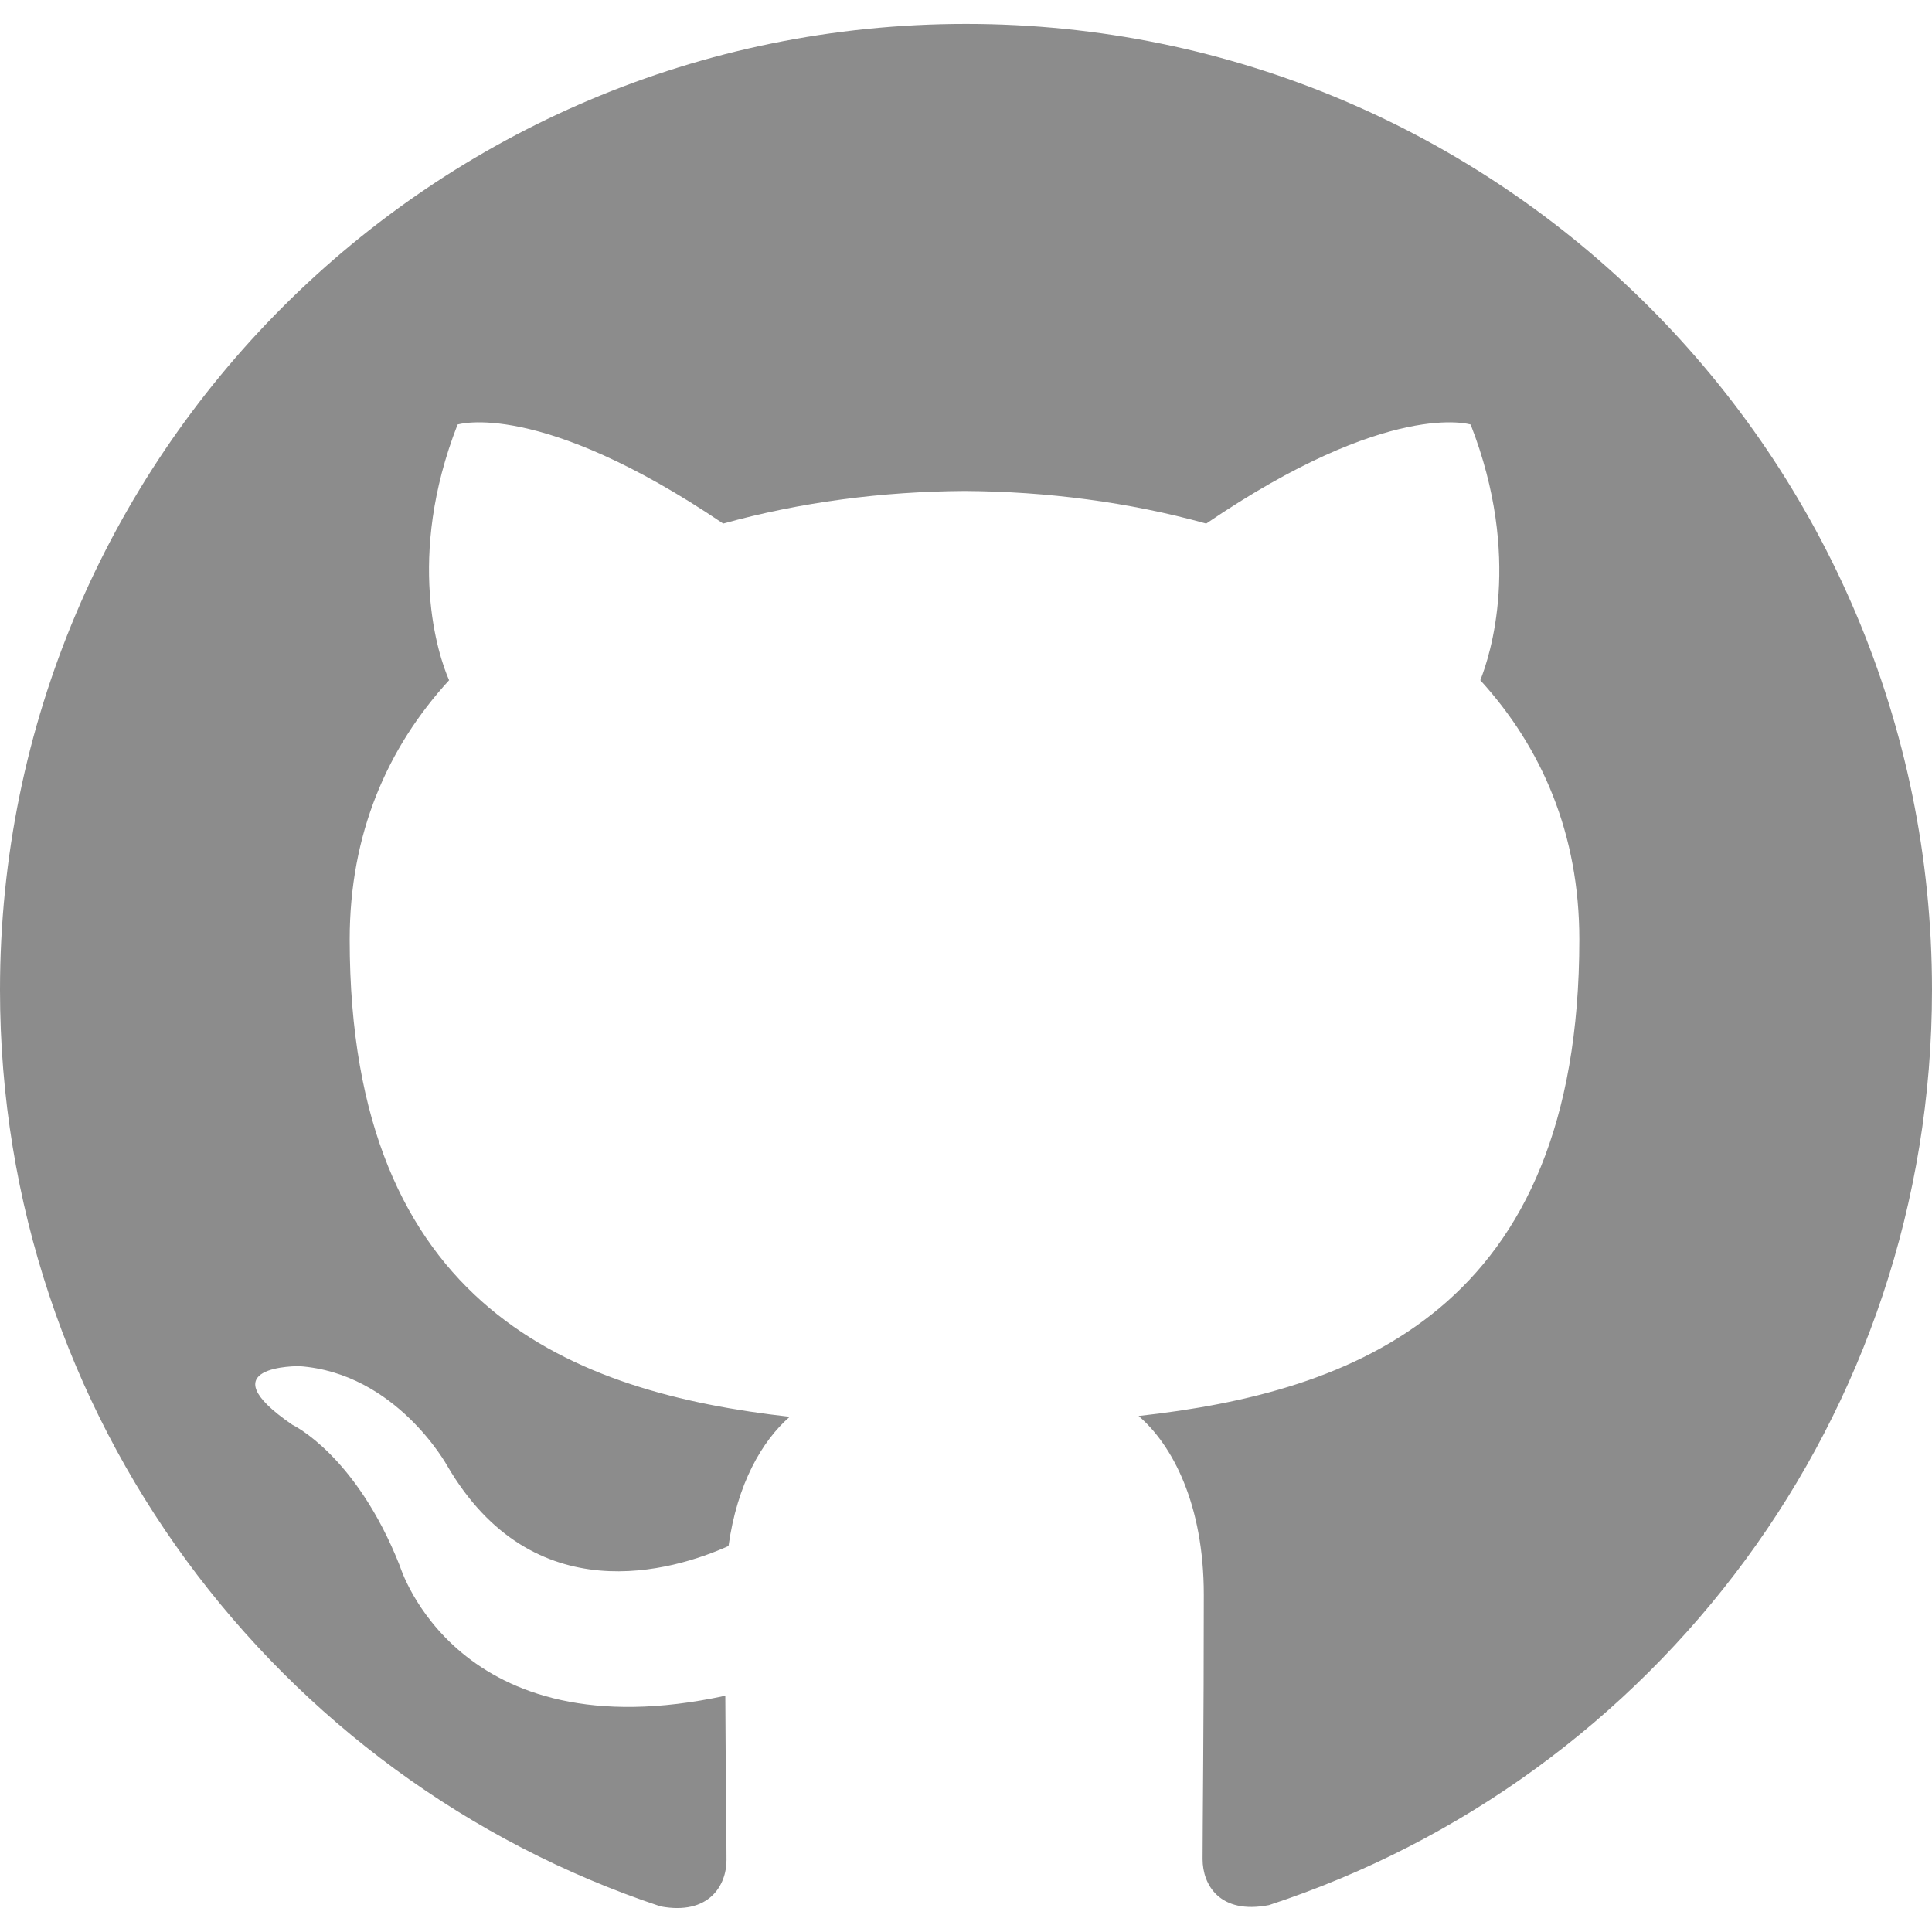
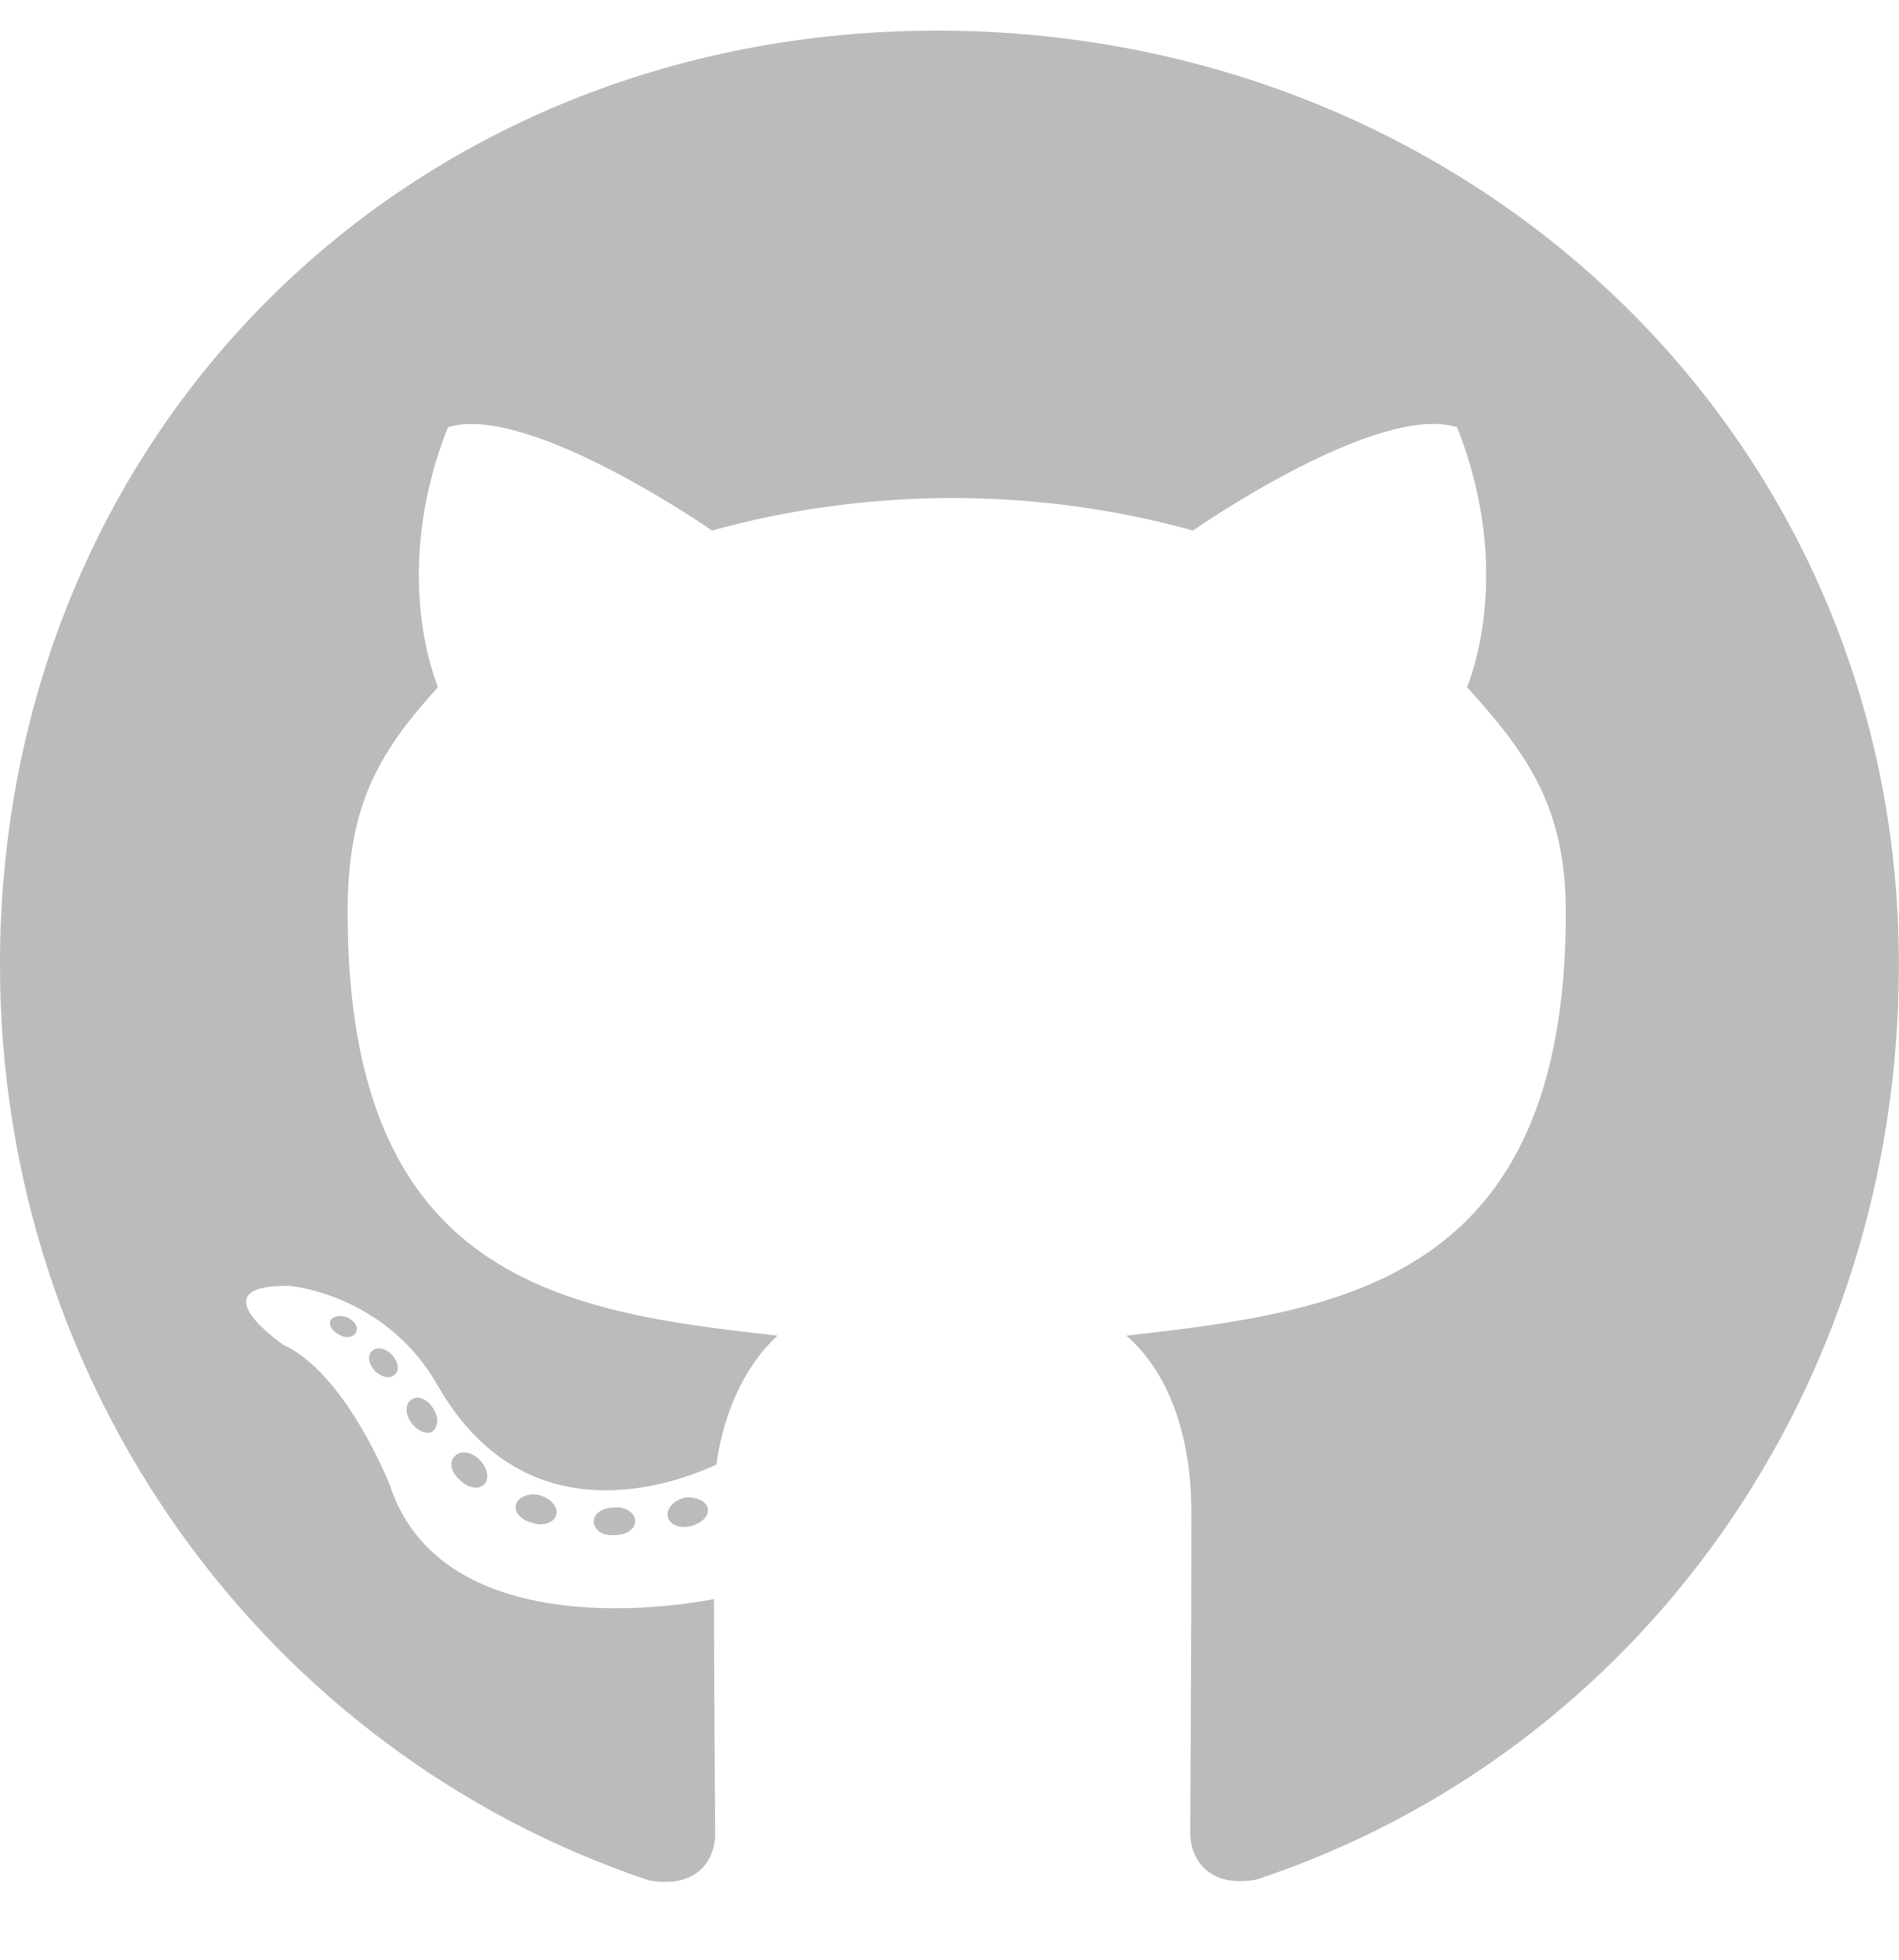
- <svg xmlns="http://www.w3.org/2000/svg" aria-labelledby="title" role="img" viewBox="0 0 24 24" fill-rule="evenodd" clip-rule="evenodd" stroke-linejoin="round" stroke-miterlimit="1.414">
-   <path fill="#8C8C8C" d="M12 .297c-6.63 0-12 5.373-12 12 0 5.303 3.438 9.8 8.205 11.385.6.113.82-.258.82-.577 0-.285-.01-1.04-.015-2.04-3.338.724-4.042-1.61-4.042-1.61C4.422 18.07 3.633 17.7 3.633 17.7c-1.087-.744.084-.729.084-.729 1.205.084 1.838 1.236 1.838 1.236 1.07 1.835 2.809 1.305 3.495.998.108-.776.417-1.305.76-1.605-2.665-.3-5.466-1.332-5.466-5.93 0-1.31.465-2.38 1.235-3.22-.135-.303-.54-1.523.105-3.176 0 0 1.005-.322 3.3 1.23.96-.267 1.98-.399 3-.405 1.02.006 2.04.138 3 .405 2.28-1.552 3.285-1.23 3.285-1.23.645 1.653.24 2.873.12 3.176.765.84 1.23 1.91 1.23 3.22 0 4.61-2.805 5.625-5.475 5.92.42.36.81 1.096.81 2.22 0 1.606-.015 2.896-.015 3.286 0 .315.21.69.825.57C20.565 22.092 24 17.592 24 12.297c0-6.627-5.373-12-12-12" />
+ <svg xmlns="http://www.w3.org/2000/svg" viewBox="0 0 496 512">
+   <path fill="#bbbbbb" d="M165.9 397.4c0 2-2.3 3.6-5.2 3.6-3.3.3-5.6-1.3-5.6-3.6 0-2 2.3-3.6 5.2-3.6 3-.3 5.6 1.3 5.6 3.6zm-31.1-4.5c-.7 2 1.3 4.3 4.3 4.9 2.6 1 5.6 0 6.2-2s-1.3-4.3-4.3-5.2c-2.6-.7-5.5.3-6.2 2.3zm44.2-1.7c-2.9.7-4.9 2.6-4.6 4.9.3 2 2.9 3.3 5.9 2.6 2.9-.7 4.9-2.6 4.6-4.6-.3-1.9-3-3.2-5.9-2.9zM244.8 8C106.1 8 0 113.3 0 252c0 110.9 69.8 205.8 169.5 239.2 12.8 2.3 17.3-5.6 17.3-12.1 0-6.2-.3-40.4-.3-61.4 0 0-70 15-84.7-29.8 0 0-11.4-29.1-27.8-36.6 0 0-22.9-15.7 1.6-15.4 0 0 24.9 2 38.6 25.8 21.9 38.6 58.6 27.5 72.9 20.9 2.3-16 8.8-27.1 16-33.7-55.9-6.2-112.3-14.3-112.3-110.5 0-27.5 7.6-41.3 23.6-58.9-2.6-6.5-11.1-33.3 2.6-67.9 20.9-6.5 69 27 69 27 20-5.6 41.5-8.5 62.8-8.5s42.8 2.9 62.8 8.5c0 0 48.1-33.6 69-27 13.7 34.7 5.2 61.4 2.6 67.9 16 17.7 25.8 31.5 25.8 58.9 0 96.5-58.9 104.2-114.8 110.5 9.2 7.9 17 22.9 17 46.4 0 33.7-.3 75.4-.3 83.6 0 6.5 4.6 14.4 17.3 12.1C428.2 457.8 496 362.9 496 252 496 113.3 383.5 8 244.8 8zM97.2 352.9c-1.3 1-1 3.3.7 5.2 1.6 1.6 3.9 2.3 5.2 1 1.3-1 1-3.3-.7-5.2-1.6-1.6-3.9-2.3-5.2-1zm-10.8-8.1c-.7 1.3.3 2.9 2.3 3.9 1.6 1 3.6.7 4.3-.7.7-1.3-.3-2.9-2.3-3.9-2-.6-3.6-.3-4.3.7zm32.4 35.6c-1.6 1.3-1 4.3 1.3 6.2 2.3 2.3 5.2 2.6 6.5 1 1.3-1.3.7-4.3-1.3-6.2-2.2-2.3-5.2-2.6-6.5-1zm-11.4-14.7c-1.6 1-1.6 3.6 0 5.9 1.6 2.3 4.3 3.3 5.6 2.3 1.6-1.3 1.6-3.9 0-6.2-1.4-2.3-4-3.3-5.6-2z" />
</svg>
